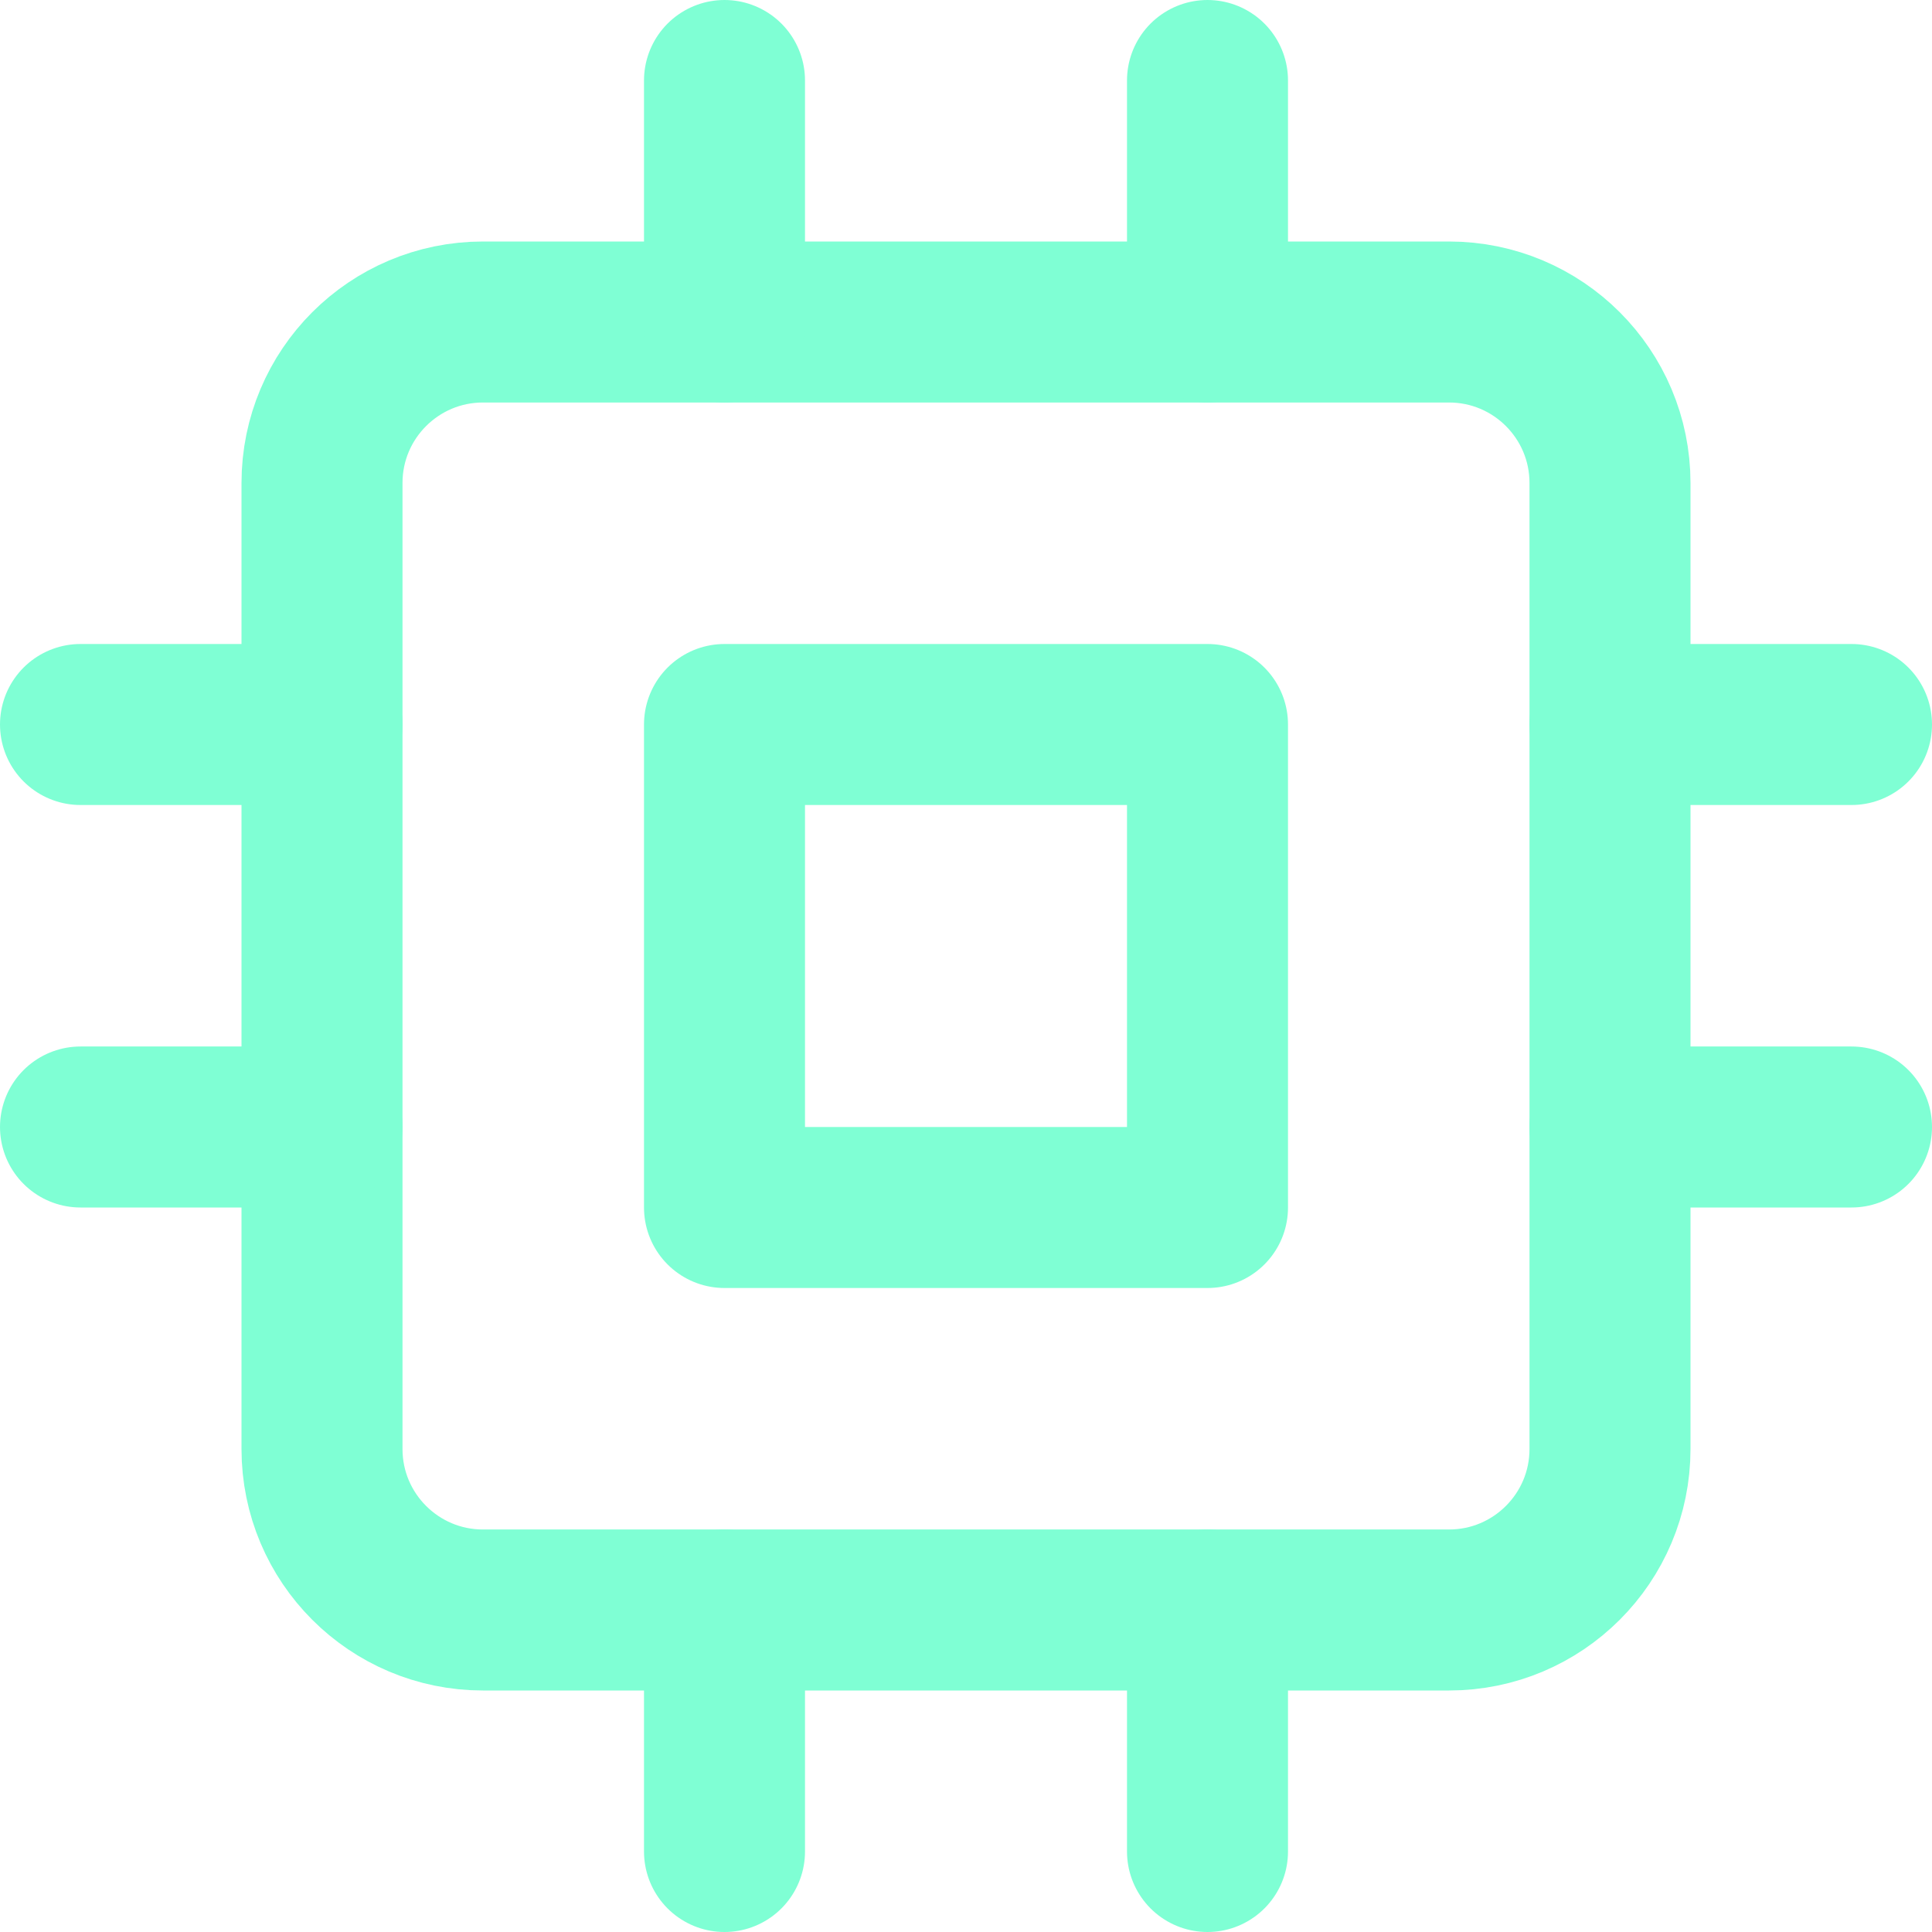
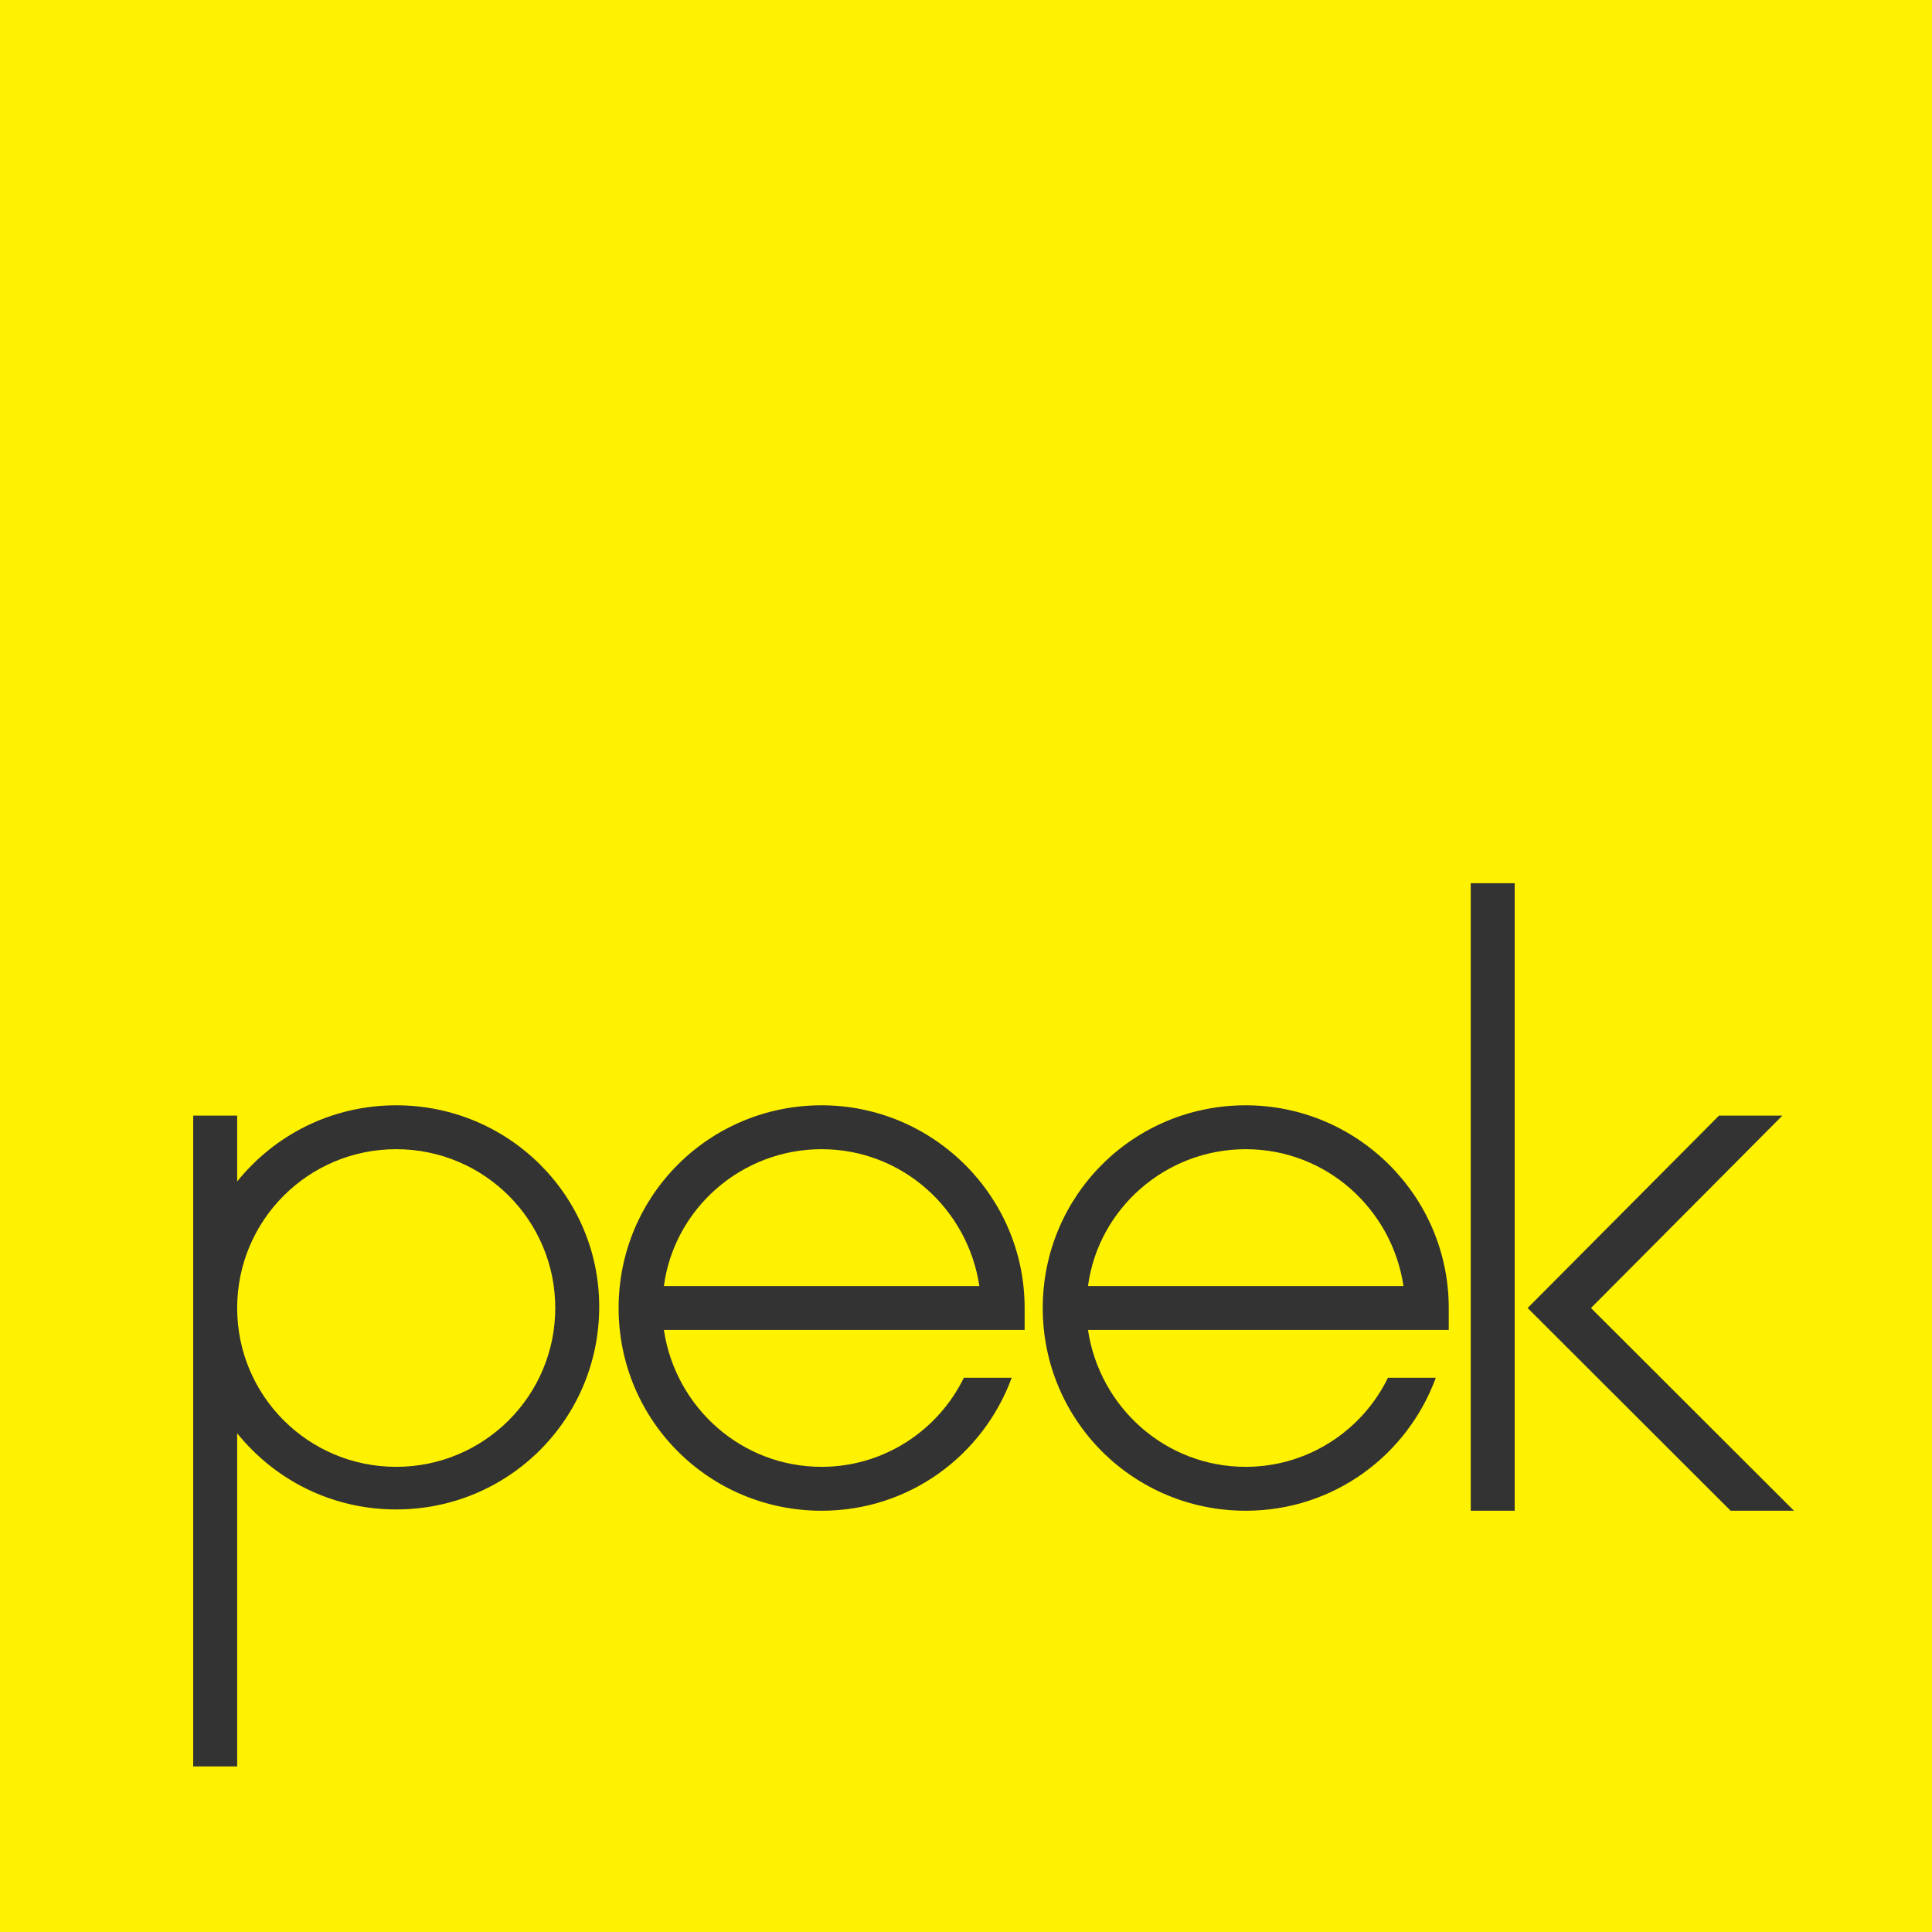
- <svg xmlns="http://www.w3.org/2000/svg" viewBox="0 0 24 24" fill="none" stroke="aquamarine" stroke-width="2" stroke-linecap="round" stroke-linejoin="round" class="feather feather-cpu">
-   <rect x="4" y="4" width="16" height="16" rx="2" ry="2" />
-   <rect x="9" y="9" width="6" height="6" />
-   <line x1="9" y1="1" x2="9" y2="4" />
-   <line x1="15" y1="1" x2="15" y2="4" />
-   <line x1="9" y1="20" x2="9" y2="23" />
-   <line x1="15" y1="20" x2="15" y2="23" />
-   <line x1="20" y1="9" x2="23" y2="9" />
-   <line x1="20" y1="14" x2="23" y2="14" />
-   <line x1="1" y1="9" x2="4" y2="9" />
-   <line x1="1" y1="14" x2="4" y2="14" />
+ <svg xmlns="http://www.w3.org/2000/svg" width="140" height="140" viewBox="0 0 140 140" fill="none">
+   <rect width="140" height="140" fill="#FFF200" />
+   <path d="M28.711 80.094C24.026 80.094 19.903 82.246 17.186 85.614V80.842H14V128H17.186V103.86C19.903 107.228 24.026 109.38 28.711 109.38C36.863 109.38 43.422 102.83 43.422 94.69C43.422 86.643 36.863 80.094 28.711 80.094ZM28.711 106.292C22.339 106.292 17.186 101.146 17.186 94.784C17.186 88.421 22.339 83.275 28.711 83.275C35.082 83.275 40.236 88.421 40.236 94.784C40.236 101.146 35.082 106.292 28.711 106.292ZM106.575 109.474H109.761V64H106.575V109.474ZM59.538 80.094C51.386 80.094 44.827 86.643 44.827 94.784C44.827 102.924 51.386 109.474 59.538 109.474C65.909 109.474 71.25 105.45 73.312 99.836H69.845C67.971 103.673 64.035 106.292 59.538 106.292C53.729 106.292 48.95 101.988 48.107 96.374H74.249V94.784C74.249 86.643 67.596 80.094 59.538 80.094ZM48.107 93.193C48.856 87.579 53.729 83.275 59.538 83.275C65.347 83.275 70.126 87.579 70.969 93.193H48.107ZM115.289 94.784L129.157 80.842H124.565L110.698 94.784L125.409 109.474H130L115.289 94.784ZM90.271 80.094C82.12 80.094 75.561 86.643 75.561 94.784C75.561 102.924 82.12 109.474 90.271 109.474C96.643 109.474 101.984 105.45 104.045 99.836H100.578C98.704 103.673 94.769 106.292 90.271 106.292C84.462 106.292 79.683 101.988 78.84 96.374H104.982V94.784C104.982 86.643 98.33 80.094 90.271 80.094ZM78.84 93.193C79.59 87.579 84.462 83.275 90.271 83.275C96.081 83.275 100.859 87.579 101.703 93.193H78.84Z" fill="#333333" />
</svg>
